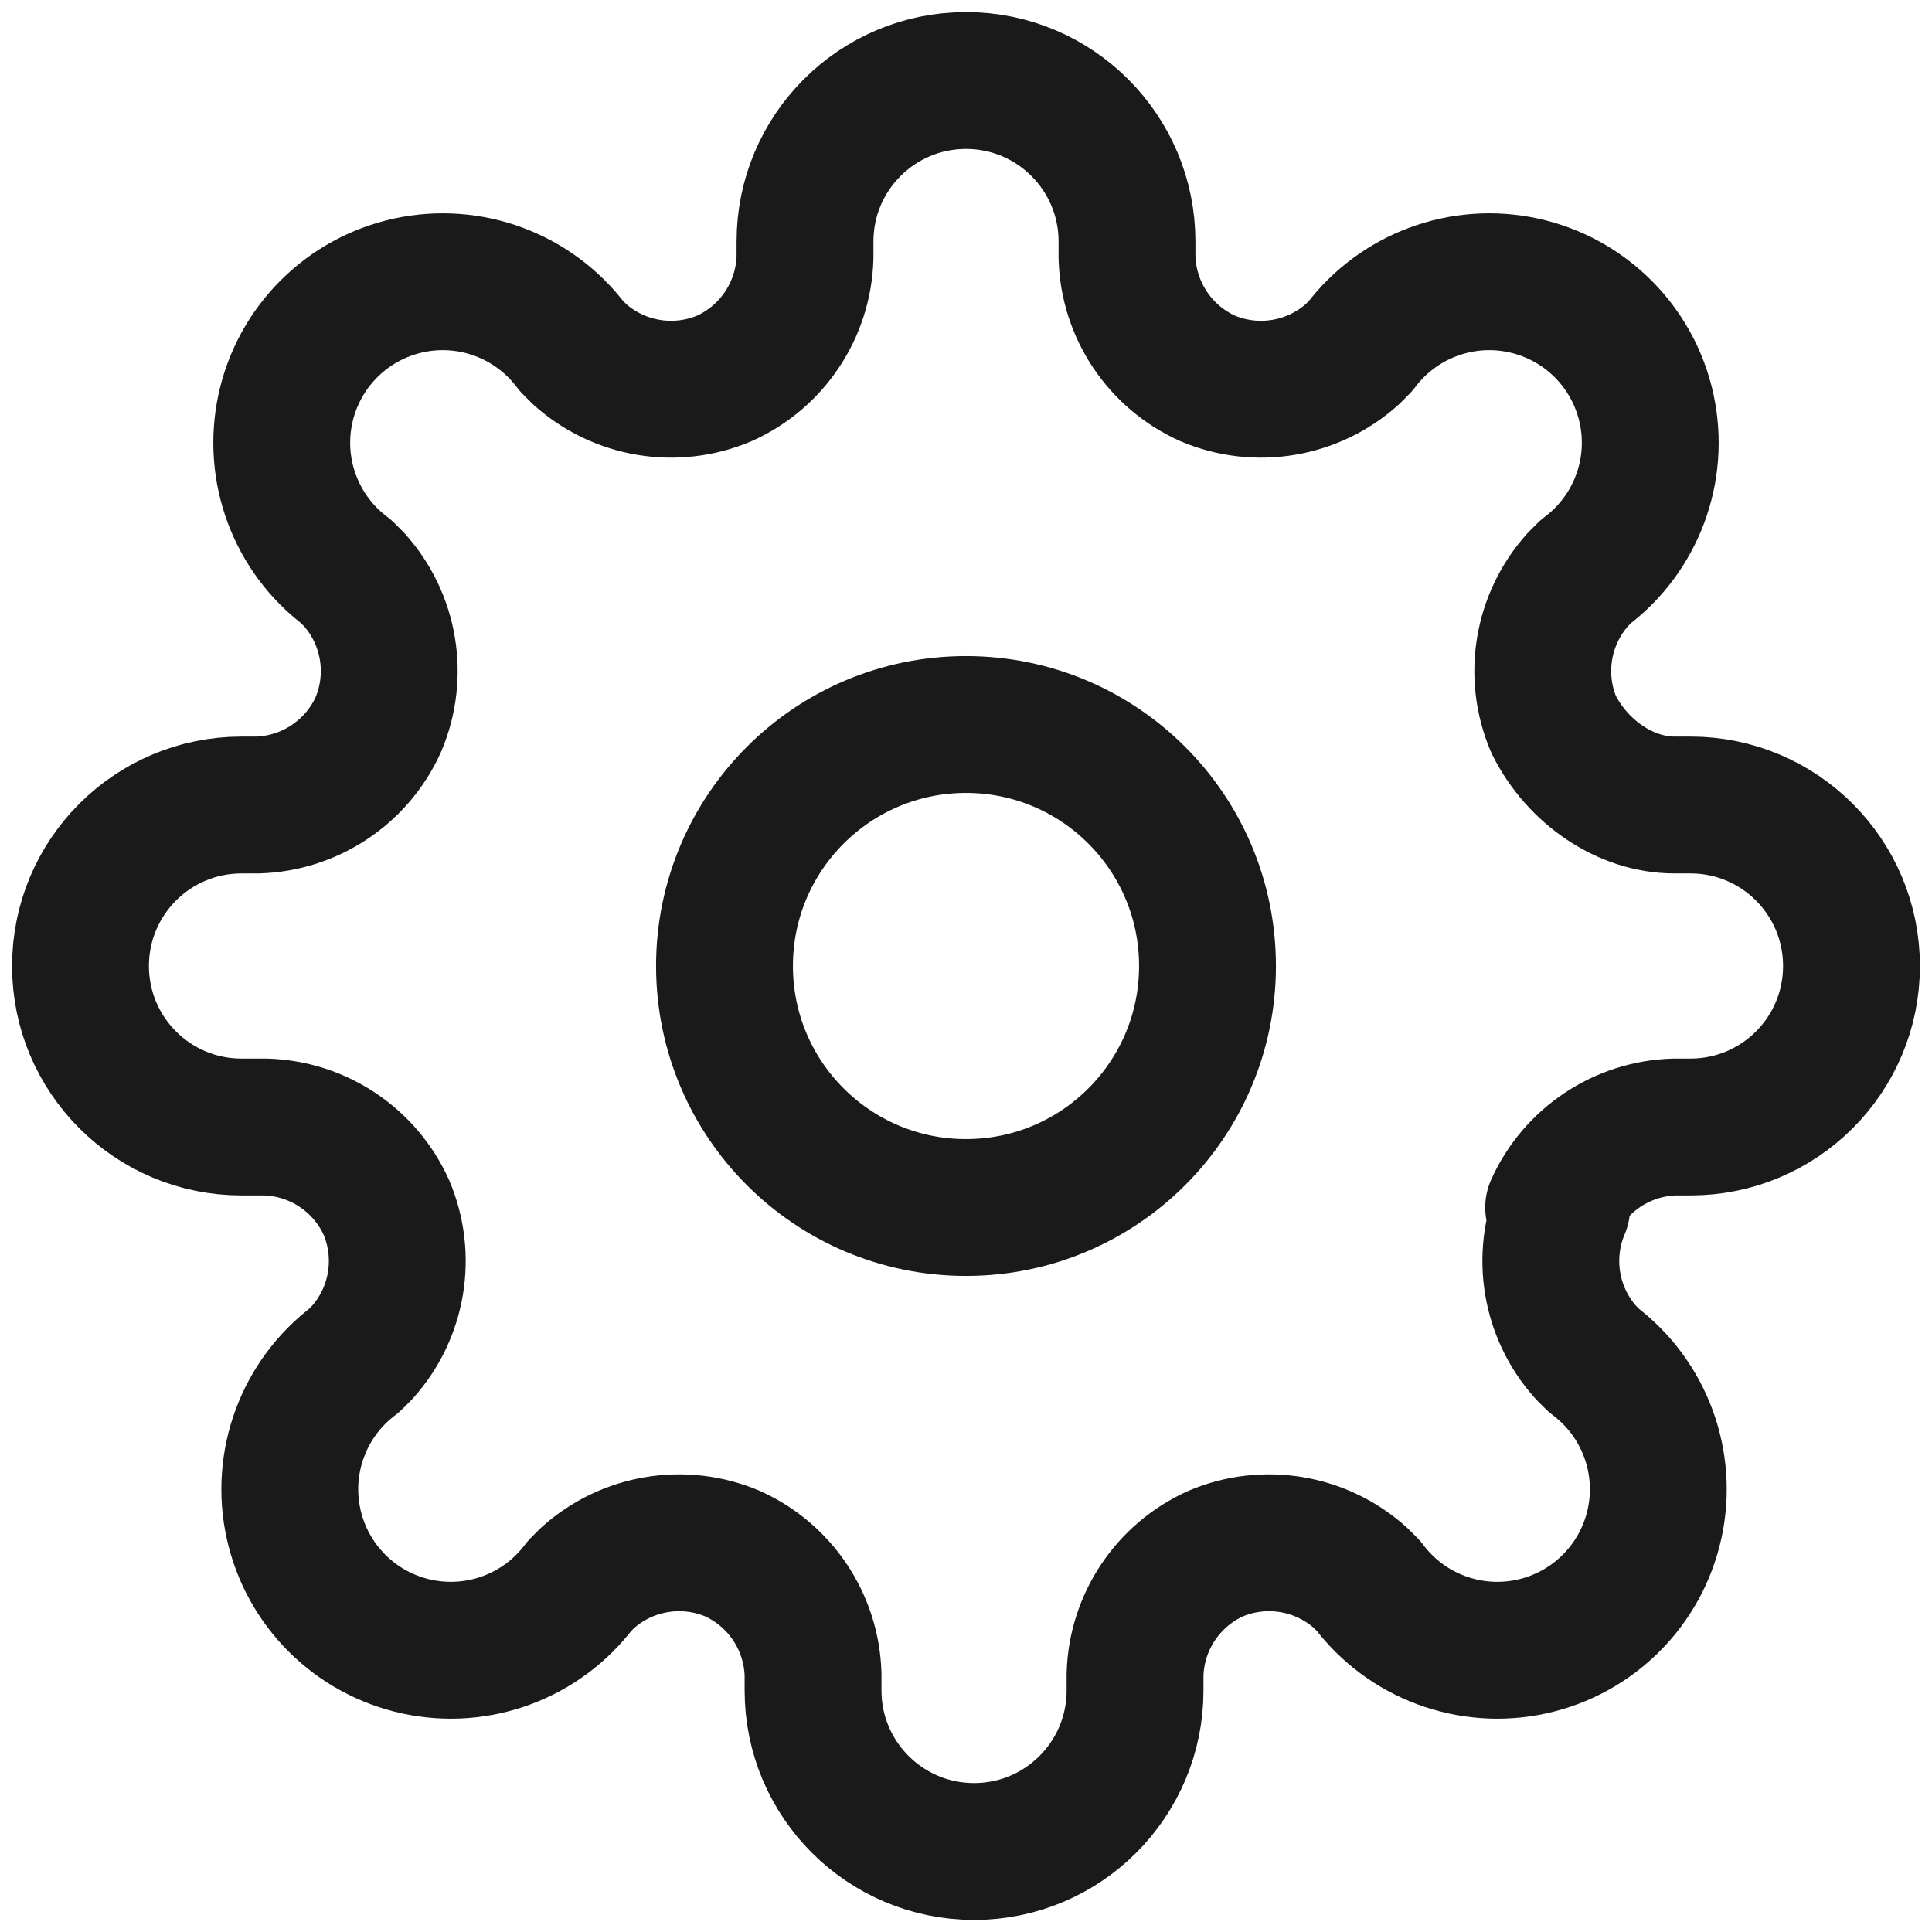
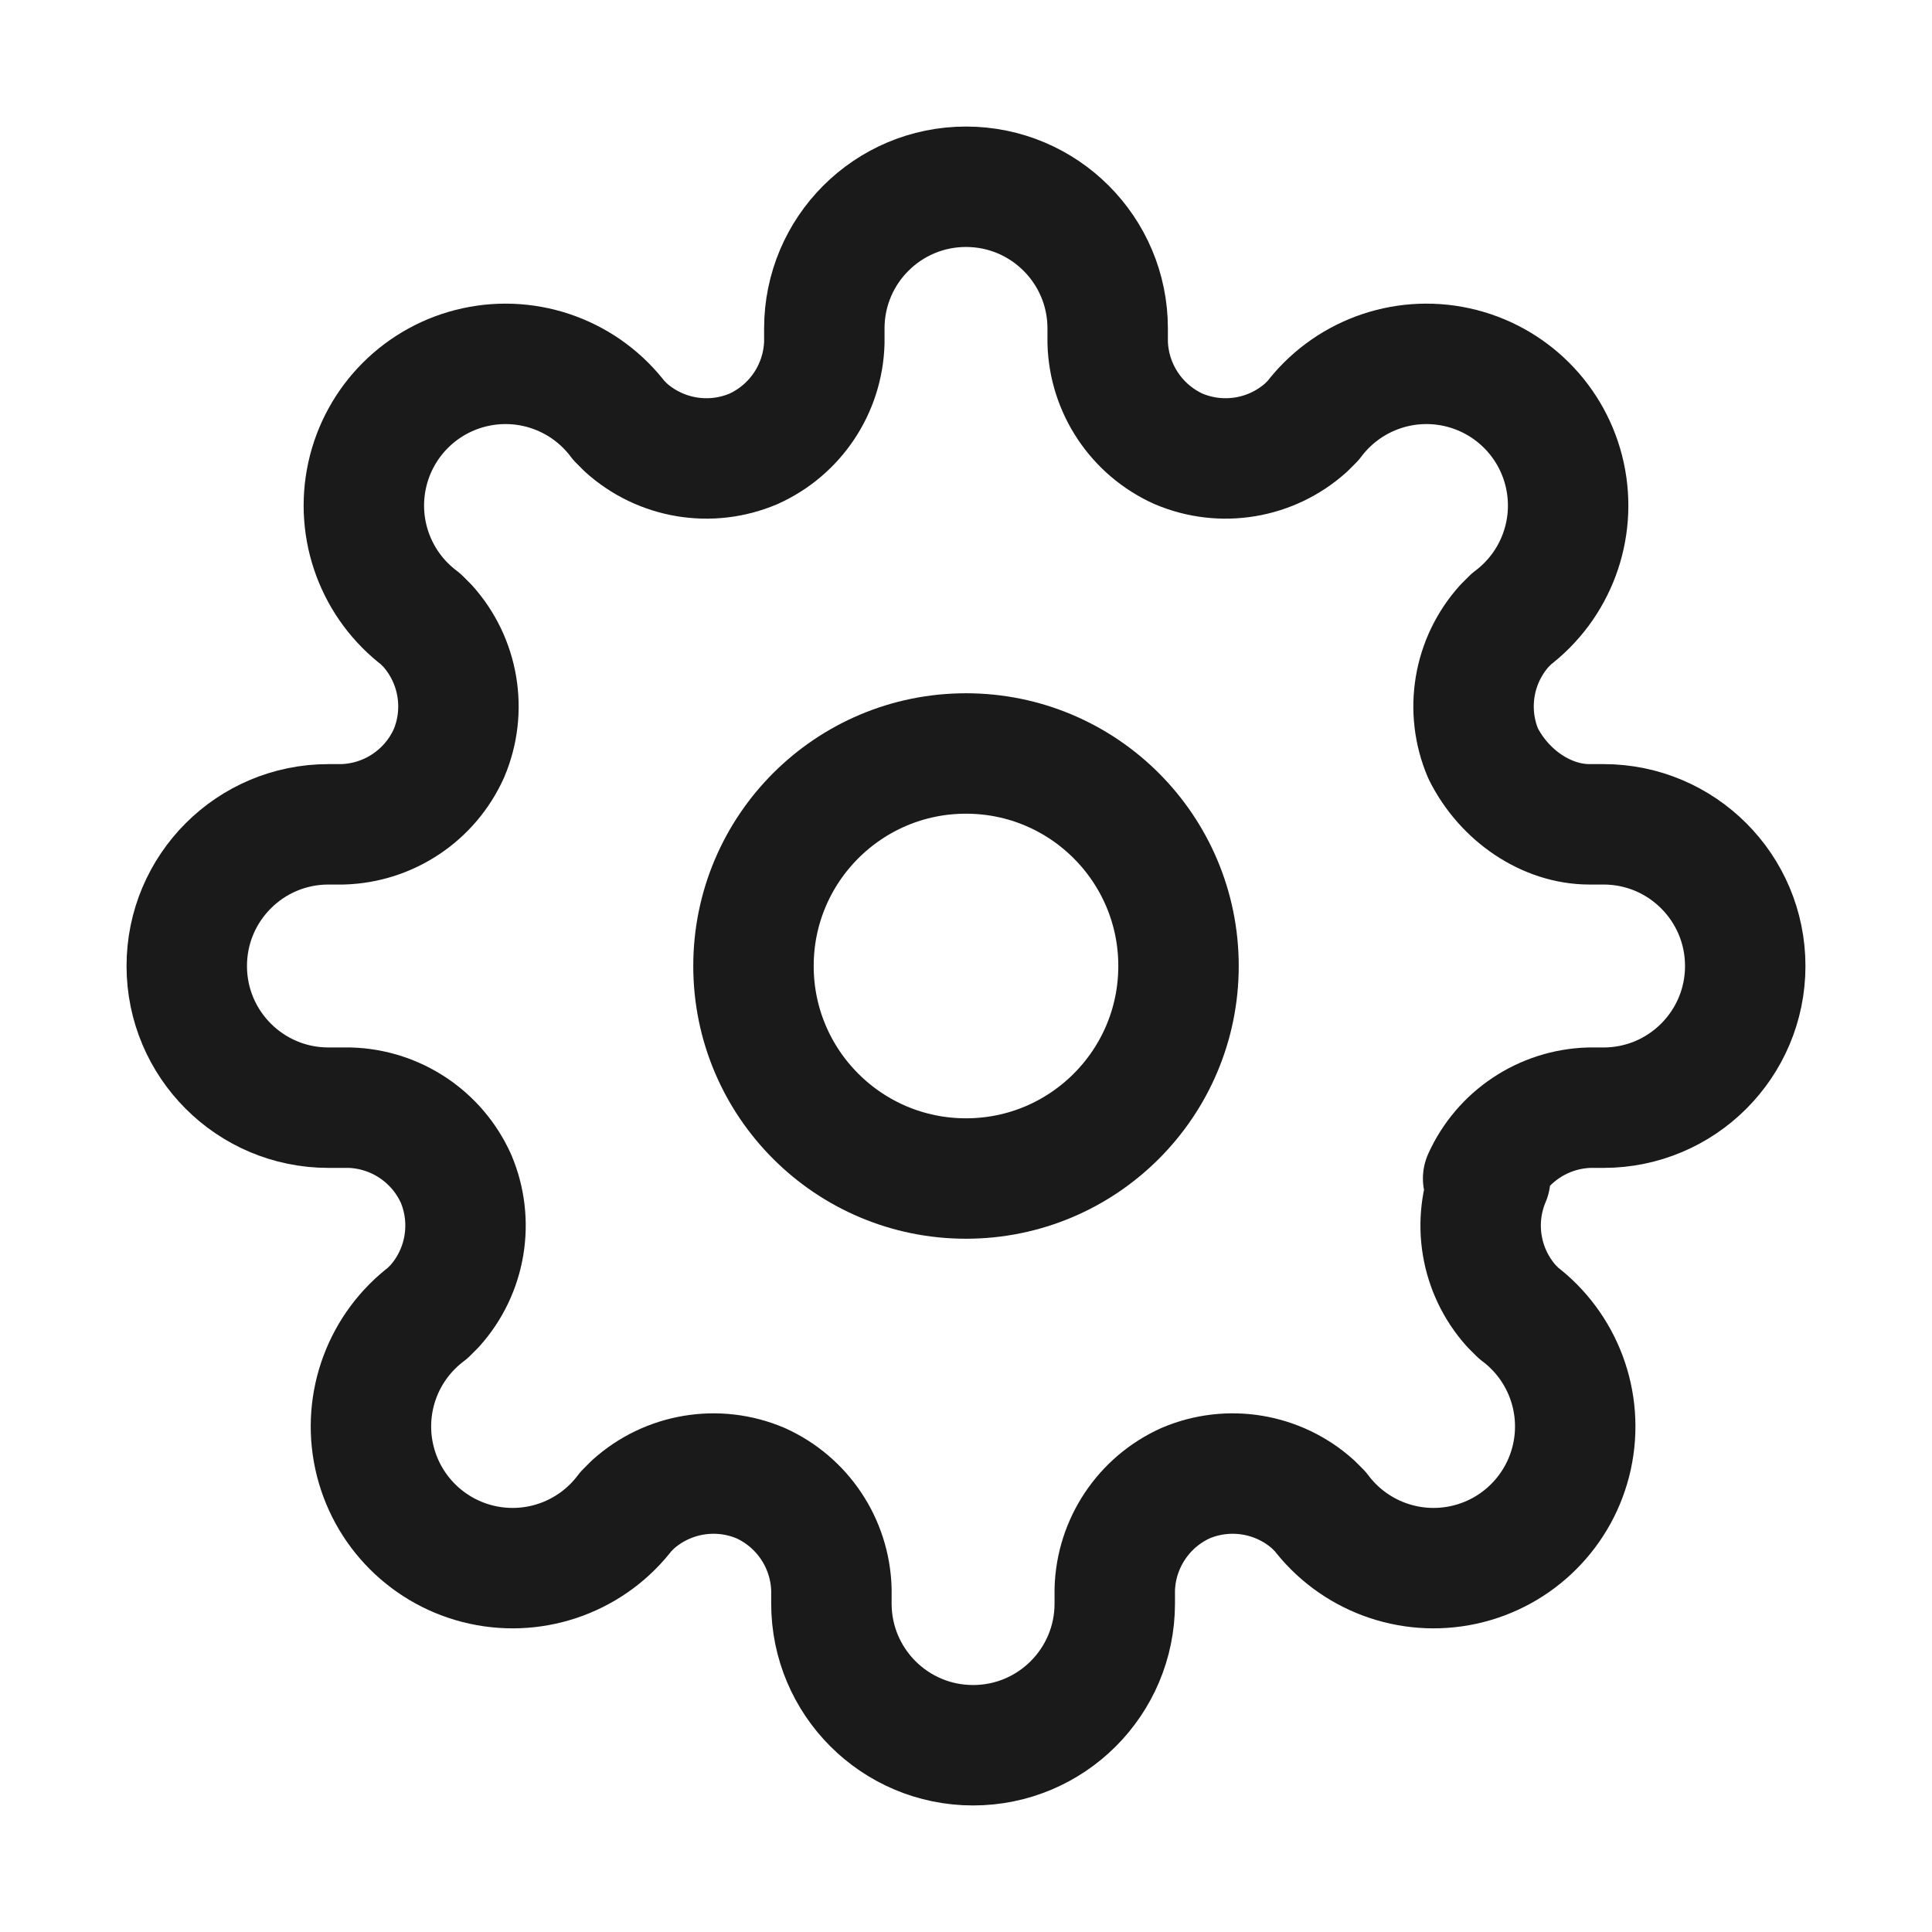
<svg xmlns="http://www.w3.org/2000/svg" width="96" height="96" fill="none" stroke="#1a1a1a" stroke-width="1.7" stroke-linecap="round" stroke-linejoin="round" viewBox="0 0 24 24">
-   <circle cx="12" cy="12" r="3" />
-   <path d="M19.4 15a1.7 1.7 0 0 0 .3 1.8l.1.1a2 2 0 1 1-2.8 2.8l-.1-.1a1.7 1.7 0 0 0-1.8-.3 1.7 1.7 0 0 0-1 1.5V21a2 2 0 1 1-4 0v-.2a1.7 1.7 0 0 0-1-1.5 1.7 1.7 0 0 0-1.8.3l-.1.1a2 2 0 1 1-2.8-2.8l.1-.1a1.7 1.7 0 0 0 .3-1.8 1.7 1.7 0 0 0-1.5-1H3a2 2 0 1 1 0-4h.2a1.7 1.7 0 0 0 1.5-1 1.7 1.7 0 0 0-.3-1.8l-.1-.1a2 2 0 1 1 2.8-2.8l.1.1a1.7 1.7 0 0 0 1.8.3H9a1.7 1.7 0 0 0 1-1.5V3a2 2 0 1 1 4 0v.2a1.7 1.7 0 0 0 1 1.5 1.7 1.7 0 0 0 1.8-.3l.1-.1a2 2 0 1 1 2.8 2.8l-.1.1a1.7 1.7 0 0 0-.3 1.8V9c.3.6.9 1 1.5 1H21a2 2 0 1 1 0 4h-.2a1.7 1.7 0 0 0-1.5 1Z" />
+   <g transform="translate(12 12) scale(0.88) translate(-12 -12)">
+     <circle cx="12" cy="12" r="3" />
+     <path d="M19.4 15a1.7 1.7 0 0 0 .3 1.8l.1.1a2 2 0 1 1-2.8 2.8l-.1-.1a1.7 1.7 0 0 0-1.8-.3 1.7 1.7 0 0 0-1 1.5V21a2 2 0 1 1-4 0v-.2a1.7 1.7 0 0 0-1-1.5 1.7 1.7 0 0 0-1.8.3l-.1.1a2 2 0 1 1-2.8-2.8l.1-.1a1.7 1.7 0 0 0 .3-1.8 1.7 1.7 0 0 0-1.5-1H3a2 2 0 1 1 0-4h.2a1.7 1.7 0 0 0 1.5-1 1.7 1.7 0 0 0-.3-1.8l-.1-.1a2 2 0 1 1 2.8-2.8l.1.1a1.7 1.7 0 0 0 1.8.3H9a1.7 1.7 0 0 0 1-1.5V3a2 2 0 1 1 4 0v.2a1.7 1.7 0 0 0 1 1.5 1.7 1.7 0 0 0 1.8-.3l.1-.1a2 2 0 1 1 2.8 2.8l-.1.1a1.7 1.7 0 0 0-.3 1.8V9c.3.6.9 1 1.5 1H21a2 2 0 1 1 0 4h-.2a1.7 1.7 0 0 0-1.5 1Z" />
+   </g>
</svg>
